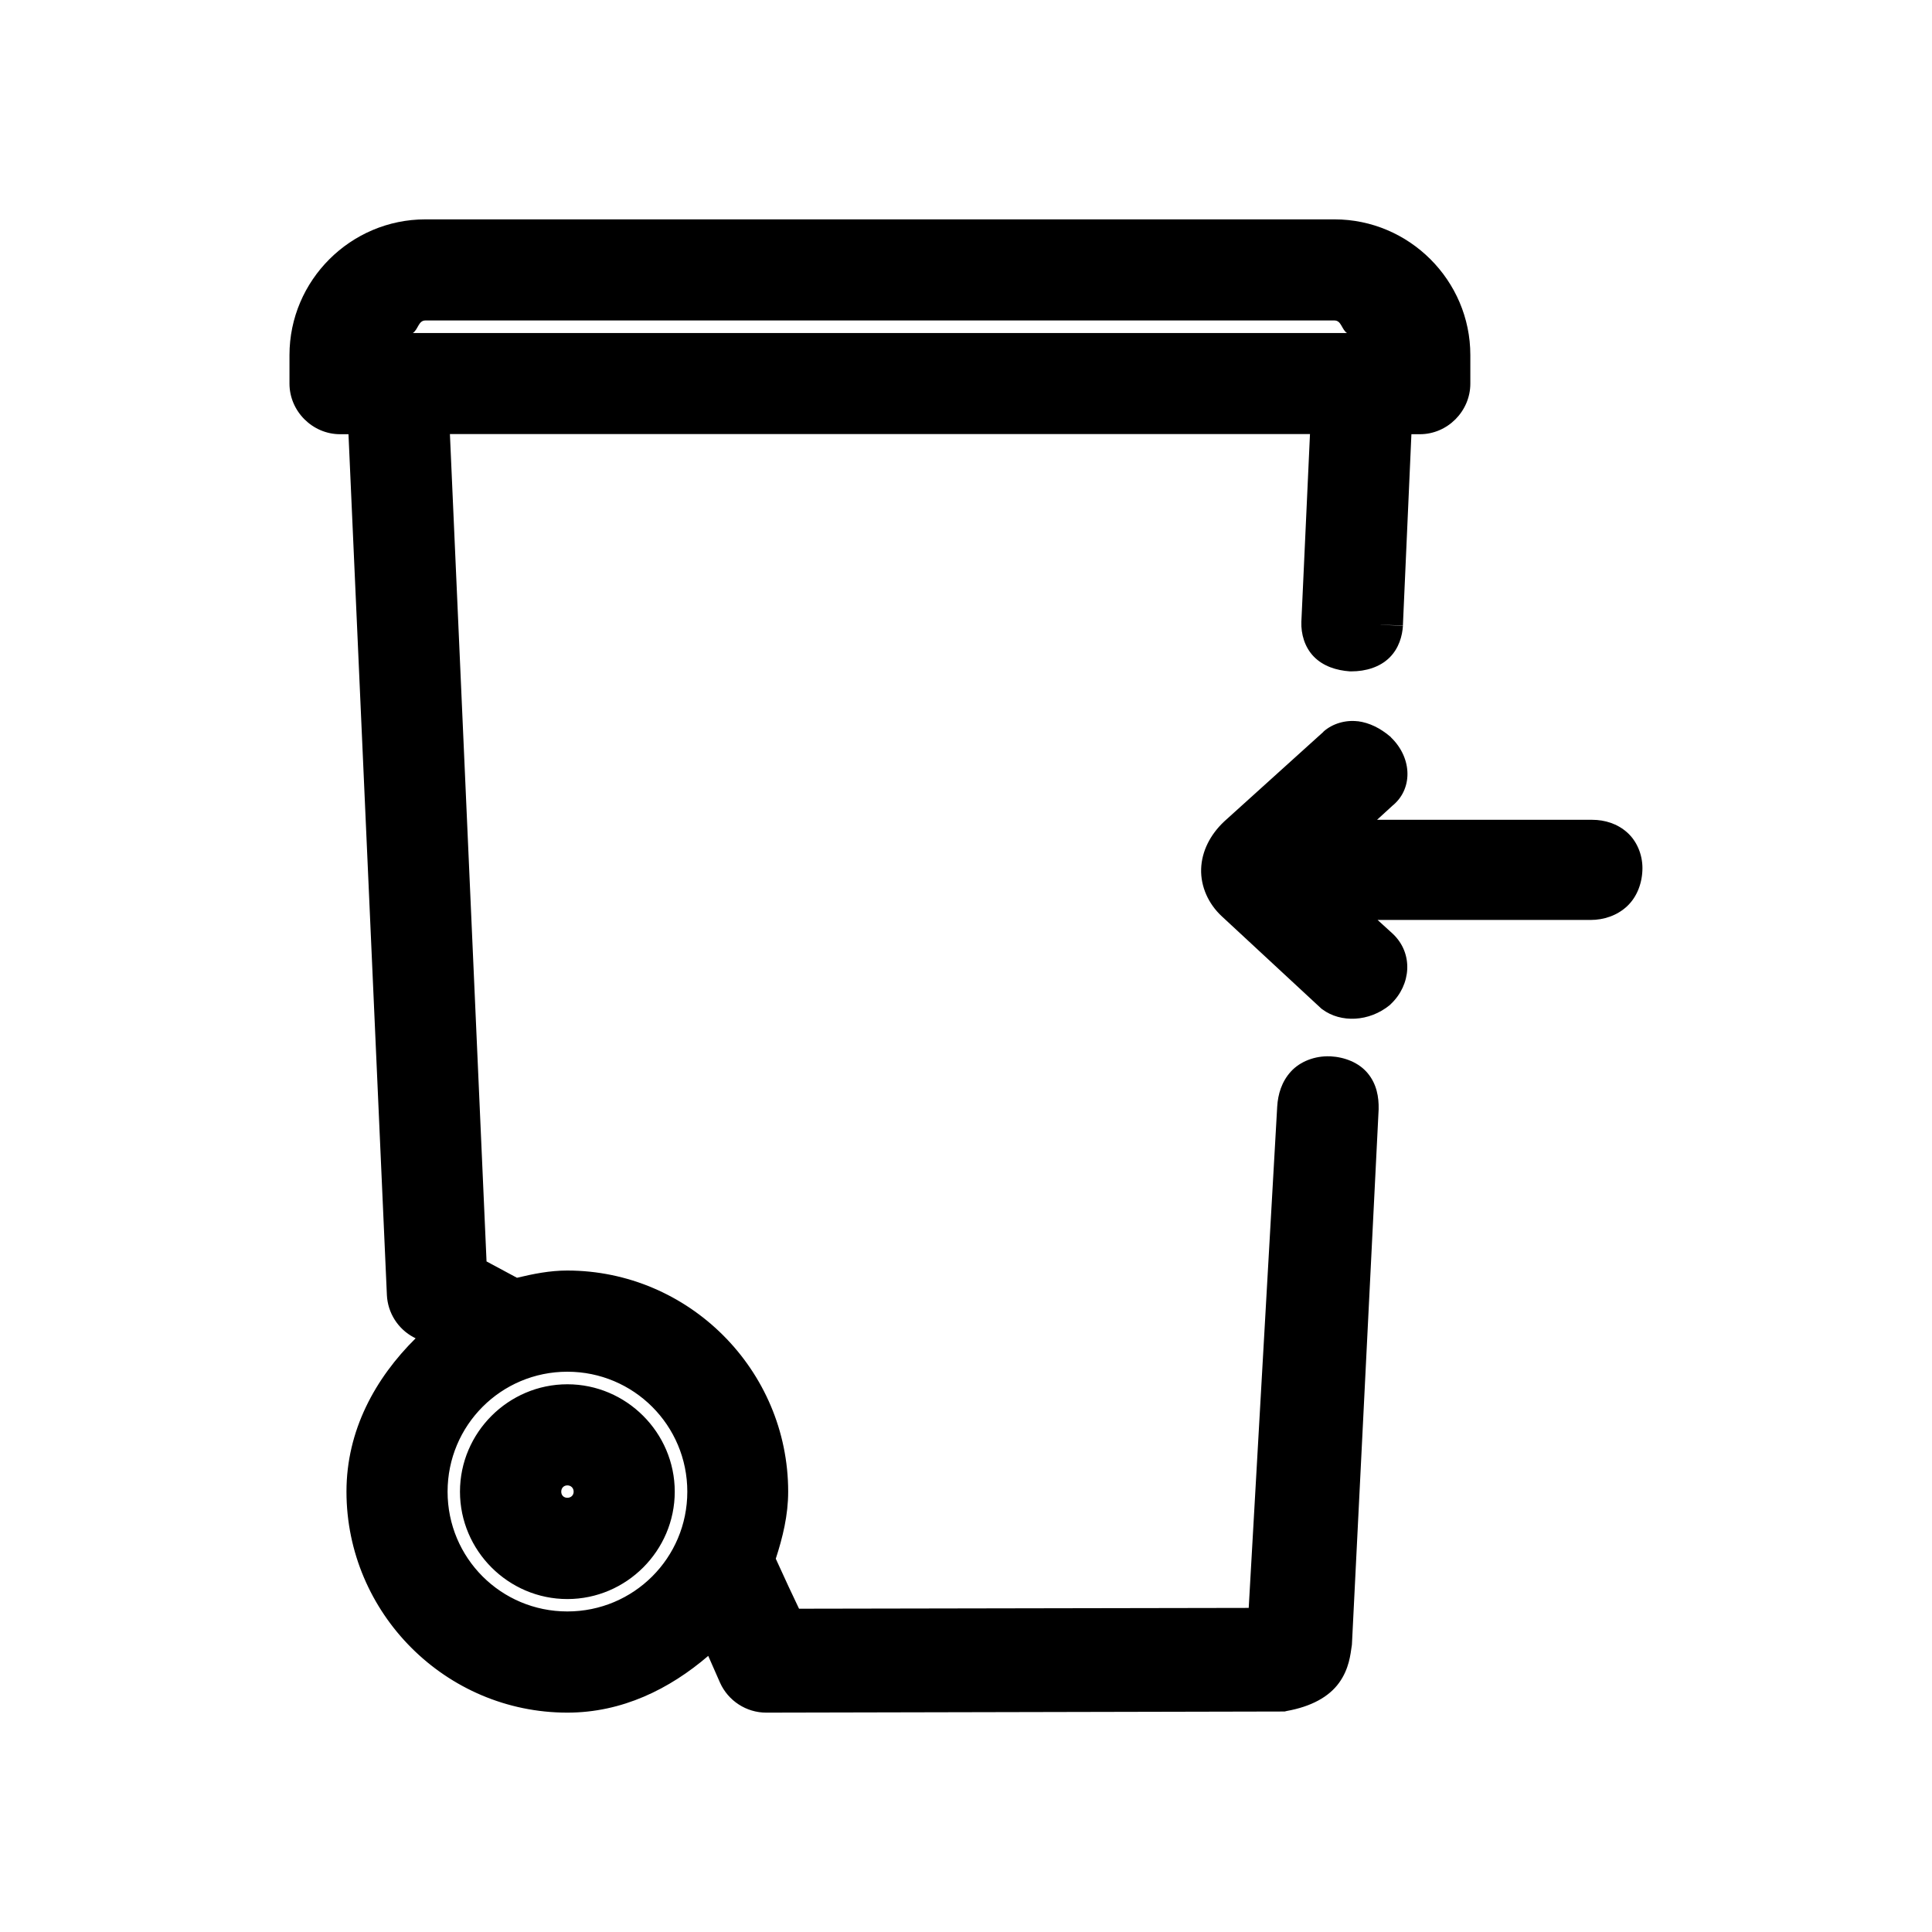
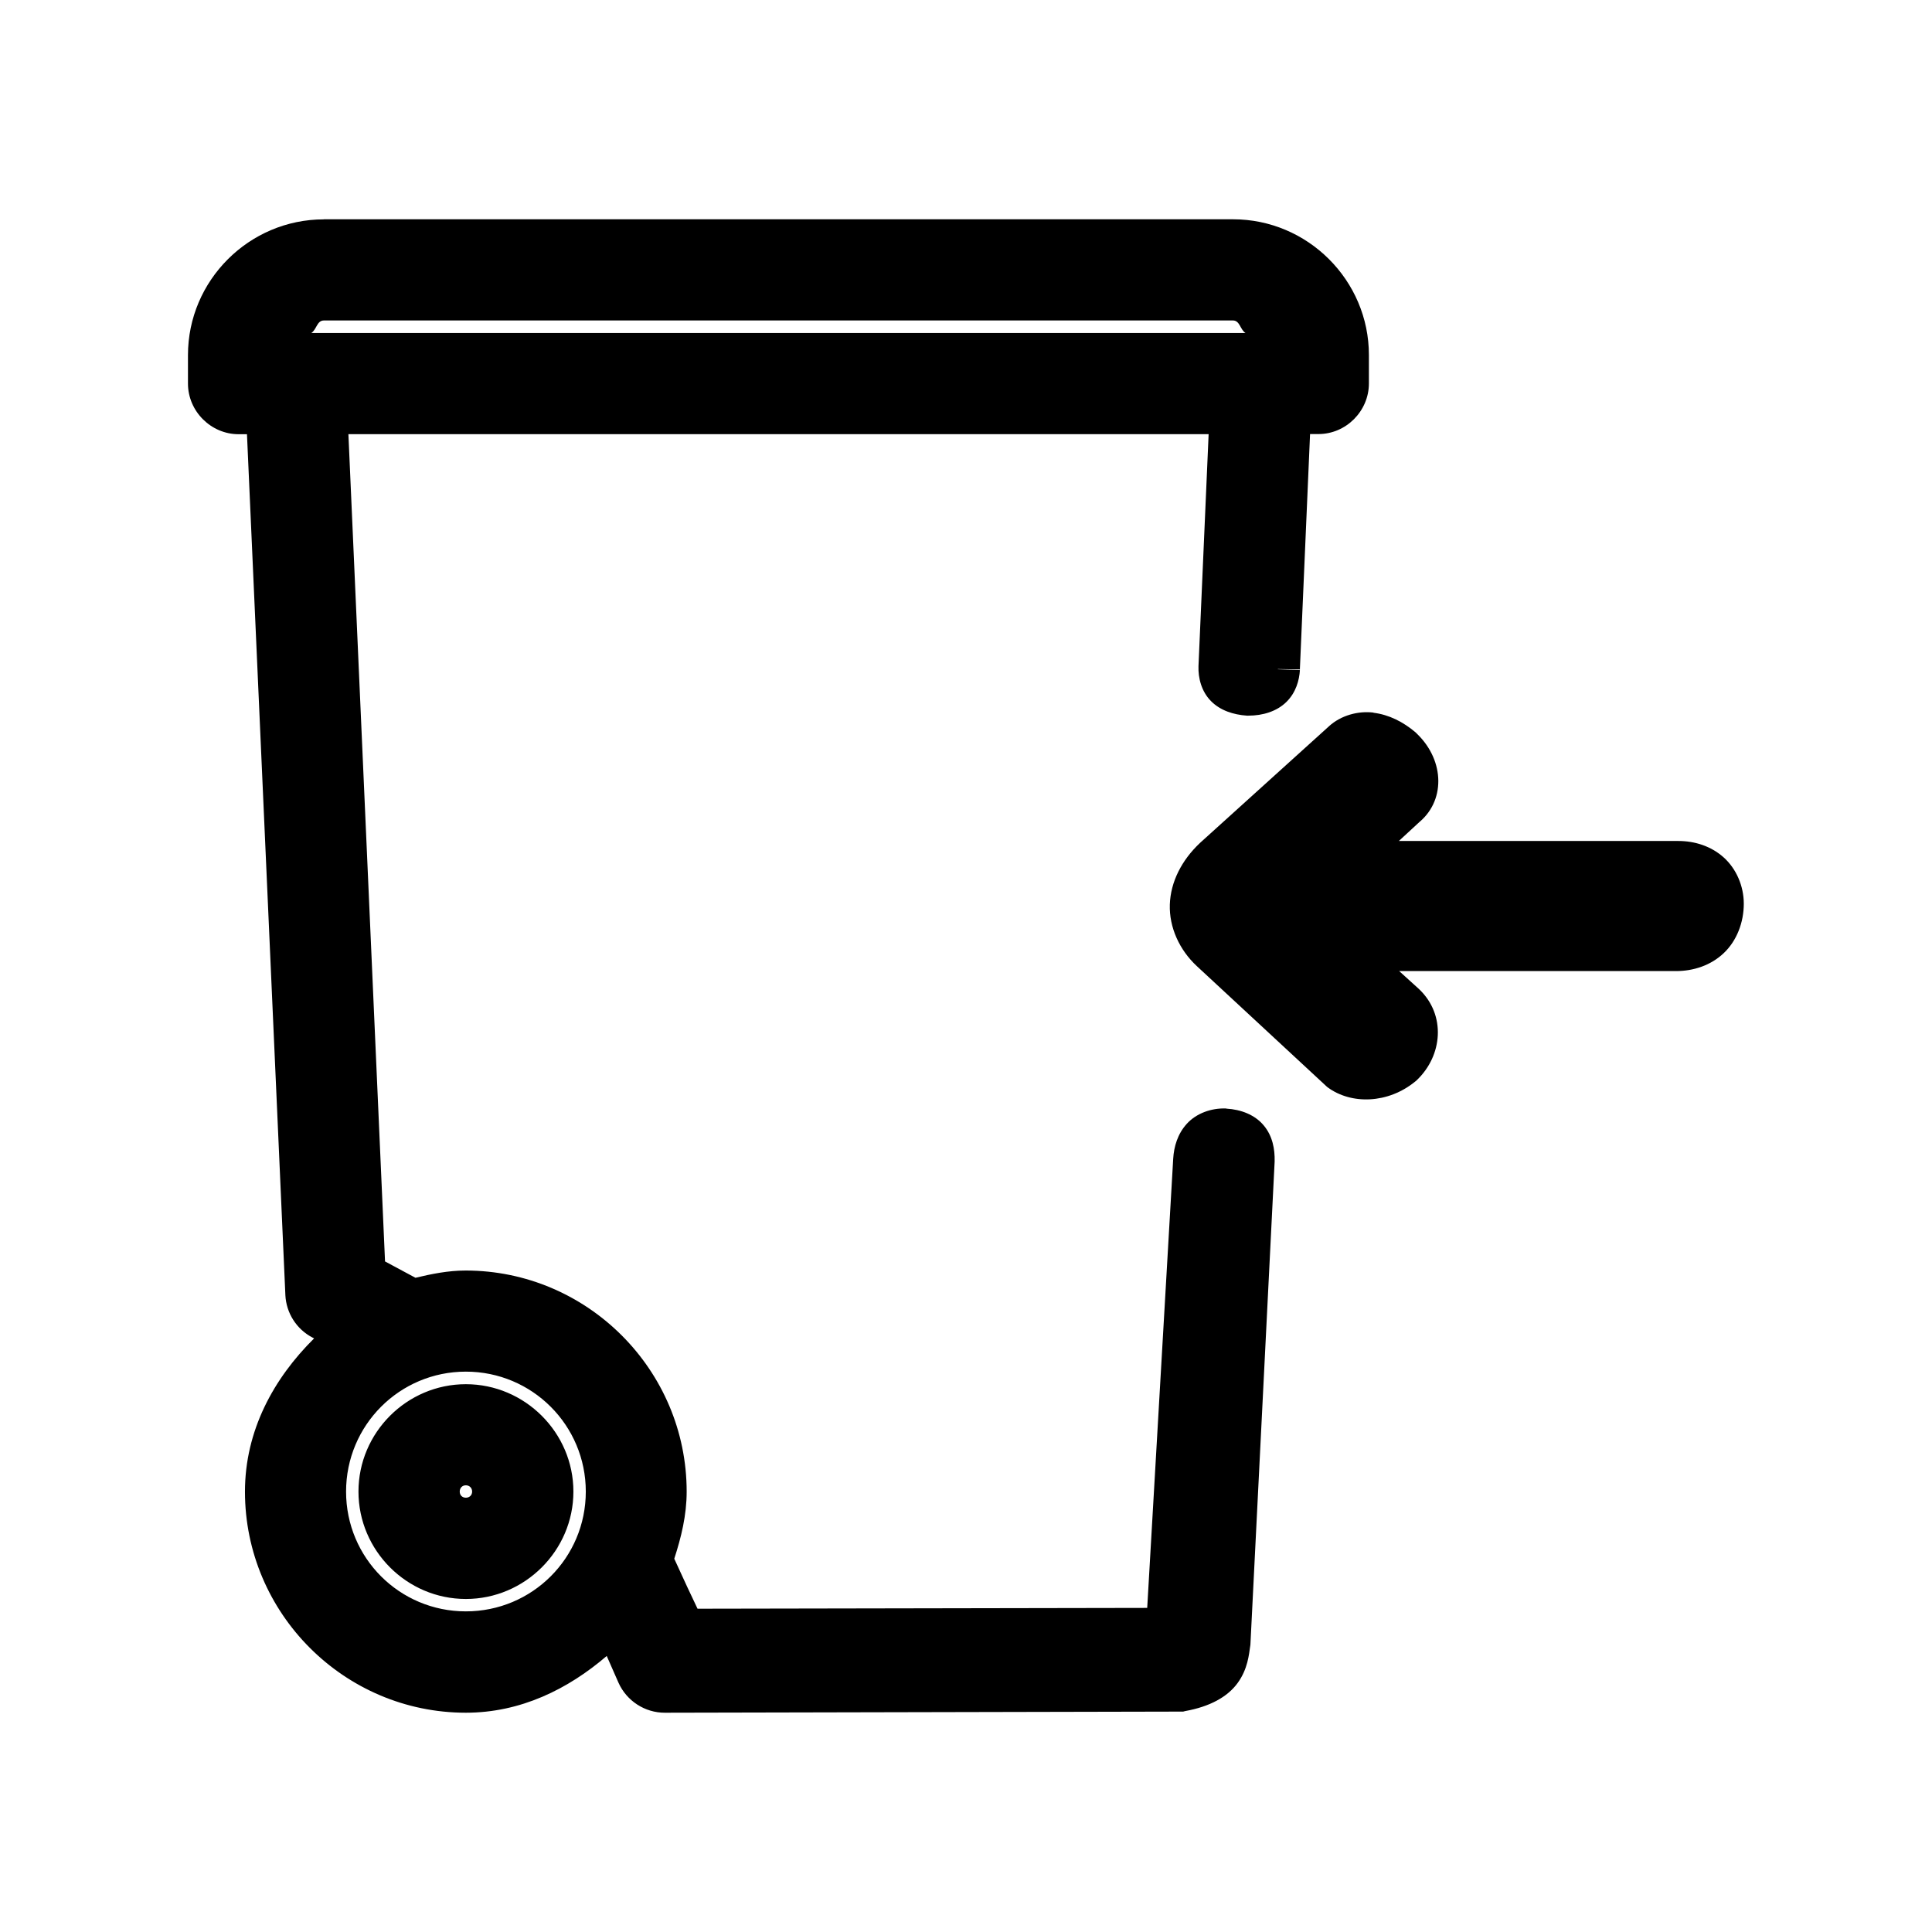
- <svg xmlns="http://www.w3.org/2000/svg" width="24" height="24" version="1.1" viewBox="0 0 24 24" id="svg2846">
-   <defs id="defs2261" />
-   <path id="path2208" style="color:#000000;fill:#000000;-inkscape-stroke:none" d="m 5.284,2.725 c -0.928,0 -1.688,0.758 -1.688,1.686 v 0.354 c 0,0.344 0.286,0.629 0.629,0.629 H 4.329 L 4.806,16.086 v 0.002 c 0.011,0.221 0.137,0.421 0.334,0.525 l 0.023,0.012 c -0.502,0.497 -0.859,1.144 -0.859,1.904 0,1.511 1.233,2.746 2.744,2.746 0.68,0 1.27,-0.293 1.75,-0.705 l 0.146,0.332 c 0.101,0.226 0.328,0.374 0.576,0.373 l 6.439,-0.014 0.023,-0.006 c 0.307,-0.055 0.526,-0.176 0.652,-0.35 0.126,-0.174 0.142,-0.354 0.158,-0.461 l 0.002,-0.014 0.332,-6.65 v -0.004 c 0.003,-0.147 -0.024,-0.309 -0.135,-0.443 -0.111,-0.134 -0.286,-0.201 -0.463,-0.211 h -0.002 -0.004 c -0.186,-0.007 -0.37,0.062 -0.486,0.189 -0.116,0.127 -0.161,0.285 -0.17,0.434 l -0.354,6.229 -5.586,0.01 c -0.063,-0.131 -0.182,-0.384 -0.289,-0.621 0.086,-0.265 0.154,-0.539 0.154,-0.834 0,-1.511 -1.234,-2.746 -2.746,-2.746 -0.217,0 -0.422,0.042 -0.623,0.09 L 6.044,15.67 5.589,5.392 h 2.596 0.551 7.537 l -0.107,2.332 v 0.002 c -0.005,0.146 0.039,0.313 0.156,0.432 0.117,0.119 0.28,0.17 0.447,0.182 h 0.008 0.01 c 0.181,0 0.354,-0.053 0.473,-0.17 0.119,-0.117 0.16,-0.271 0.168,-0.398 l -0.551,-0.018 c -0.002,0.009 -0.007,0.029 -0.004,0.025 0.005,-0.004 -0.018,0.005 -0.074,0.008 -0.069,-0.007 -0.089,-0.021 -0.084,-0.016 0.005,0.005 0.002,0.002 0.002,-0.023 v -0.004 l 0.135,-2.902 H 8.735 v -0.154 h 8.824 v -0.275 c 0,-0.539 -0.444,-0.982 -0.982,-0.982 H 5.284 c -0.539,0 -0.982,0.444 -0.982,0.982 v 0.275 h 3.883 v 0.154 H 5.013 l 0.496,11.168 0.832,0.439 0.107,-0.029 c 0.193,-0.055 0.392,-0.086 0.6,-0.086 1.213,0 2.195,0.983 2.195,2.195 0,0.275 -0.053,0.535 -0.146,0.779 l -0.039,0.105 0.045,0.104 c 0.135,0.304 0.402,0.861 0.402,0.861 l 0.076,0.156 6.453,-0.012 0.385,-6.744 v -0.002 c 0.004,-0.06 0.021,-0.089 0.025,-0.094 0.004,-0.005 -0.003,-0.012 0.06,-0.01 0.059,0.005 0.068,0.015 0.065,0.01 -0.004,-0.005 0.009,0.011 0.008,0.08 l -0.33,6.609 c -0.017,0.109 -0.031,0.174 -0.057,0.209 -0.026,0.036 -0.088,0.089 -0.297,0.129 l -6.375,0.014 c -0.031,6e-5 -0.057,-0.017 -0.07,-0.047 l -0.461,-1.037 -0.283,0.326 c -0.404,0.464 -0.995,0.758 -1.656,0.758 -1.213,0 -2.195,-0.983 -2.195,-2.195 0,-0.726 0.356,-1.367 0.9,-1.768 l 0.352,-0.26 -0.707,-0.375 c -0.024,-0.013 -0.041,-0.036 -0.043,-0.064 v -0.002 L 4.857,4.842 H 4.226 c -0.046,0 -0.078,-0.032 -0.078,-0.078 v -0.354 c 0,-0.629 0.507,-1.135 1.137,-1.135 3.765,-6.5e-5 7.528,3.5e-5 11.293,0 0.629,0 1.137,0.506 1.137,1.135 v 0.354 c 0,0.047 -0.029,0.078 -0.076,0.078 h -0.633 l -0.127,2.895 v 0.006 c -0.001,0.009 -8.4e-4,0.007 -0.002,0.012 l 0.551,0.014 v -0.014 l 0.105,-2.361 h 0.105 c 0.343,0 0.627,-0.285 0.627,-0.629 v -0.354 c 0,-0.928 -0.76,-1.686 -1.688,-1.686 -3.765,3.5e-5 -7.528,-6.5e-5 -11.293,0 z m 0,1.256 h 11.293 c 0.087,0 0.089,0.113 0.156,0.156 H 8.735 8.184 5.128 c 0.067,-0.043 0.069,-0.156 0.156,-0.156 z m 11.582,4.979 c -0.148,-0.018 -0.311,0.026 -0.426,0.129 v 0.002 l -1.232,1.113 -0.002,0.002 c -0.172,0.162 -0.278,0.369 -0.285,0.588 -0.007,0.219 0.09,0.434 0.256,0.588 l 1.238,1.148 0.014,0.01 c 0.226,0.167 0.578,0.156 0.836,-0.055 l 0.008,-0.008 0.008,-0.008 c 0.245,-0.234 0.281,-0.621 0.023,-0.867 l -0.002,-0.002 -0.189,-0.172 h 2.646 c 0.163,0 0.33,-0.054 0.455,-0.172 0.125,-0.118 0.189,-0.294 0.189,-0.473 0,-0.169 -0.07,-0.336 -0.191,-0.443 -0.121,-0.108 -0.277,-0.156 -0.432,-0.156 h -2.674 l 0.199,-0.182 -0.019,0.016 c 0.267,-0.205 0.263,-0.597 -0.006,-0.857 l -0.006,-0.008 -0.008,-0.006 c -0.12,-0.101 -0.253,-0.169 -0.4,-0.188 z m -0.066,0.547 c 0.013,0.002 0.054,0.014 0.111,0.062 l -0.014,-0.014 c 0.063,0.06 -0.025,0.086 0.055,0.025 l -0.01,0.008 -1.25,1.146 h 0.707 3.381 c 0.045,0 0.063,0.013 0.066,0.016 0.003,0.003 0.006,-0.002 0.006,0.033 0,0.059 -0.011,0.068 -0.018,0.074 -0.007,0.006 -0.024,0.019 -0.076,0.019 h -4.07 l 1.234,1.123 c -0.012,-0.011 -0.01,0.034 -0.019,0.06 -0.087,0.065 -0.121,0.056 -0.146,0.037 l -1.205,-1.121 c -0.066,-0.061 -0.084,-0.113 -0.082,-0.166 0.002,-0.053 0.026,-0.123 0.113,-0.205 z m -9.752,6.982 c -1.122,0 -2.039,0.919 -2.039,2.041 0,1.122 0.917,2.039 2.039,2.039 1.122,0 2.041,-0.917 2.041,-2.039 0,-1.122 -0.919,-2.041 -2.041,-2.041 z m 0,0.551 c 0.824,0 1.49,0.666 1.49,1.49 0,0.824 -0.666,1.488 -1.49,1.488 -0.824,0 -1.488,-0.664 -1.488,-1.488 0,-0.824 0.664,-1.49 1.488,-1.49 z m 0,0.156 c -0.733,0 -1.334,0.601 -1.334,1.334 0,0.733 0.601,1.334 1.334,1.334 0.733,0 1.334,-0.601 1.334,-1.334 0,-0.733 -0.601,-1.334 -1.334,-1.334 z m 0,0.549 c 0.434,0 0.785,0.351 0.785,0.785 0,0.434 -0.351,0.783 -0.785,0.783 -0.434,0 -0.783,-0.349 -0.783,-0.783 0,-0.434 0.349,-0.785 0.783,-0.785 z m 0,0.156 c -0.344,0 -0.627,0.285 -0.627,0.629 0,0.344 0.283,0.627 0.627,0.627 0.344,0 0.629,-0.283 0.629,-0.627 0,-0.344 -0.285,-0.629 -0.629,-0.629 z m 0,0.551 c 0.045,0 0.078,0.033 0.078,0.078 0,0.045 -0.033,0.076 -0.078,0.076 -0.045,0 -0.076,-0.031 -0.076,-0.076 0,-0.045 0.031,-0.078 0.076,-0.078 z m 9.352,-7.991 0.719,-0.66 c 0.094,-0.072 0.137,-0.282 -0.029,-0.442 -0.177,-0.149 -0.354,-0.164 -0.465,-0.064 l -1.23,1.111 c -0.259,0.244 -0.263,0.559 -0.031,0.774 l 1.228,1.14 c 0.127,0.094 0.316,0.102 0.498,-0.048 0.133,-0.127 0.145,-0.354 0.023,-0.47 l -0.713,-0.649 h 3.358 c 0.216,0 0.37,-0.13 0.37,-0.368 0,-0.205 -0.149,-0.324 -0.348,-0.324 z m 0.752,-2.705 0.117,-2.638 h 0.368 c 0.195,0 0.353,-0.158 0.353,-0.353 v -0.353 c 0,-0.779 -0.633,-1.412 -1.412,-1.412 -3.765,3.5e-5 -7.529,-5.2e-5 -11.294,1.3e-5 -0.779,0 -1.412,0.633 -1.412,1.412 v 0.353 c 0,0.195 0.158,0.353 0.353,0.353 H 4.593 L 5.08,16.074 c 0.006,0.125 0.077,0.238 0.188,0.297 l 0.321,0.169 c -0.611,0.45 -1.011,1.173 -1.011,1.989 0,1.362 1.108,2.471 2.471,2.471 0.743,0 1.409,-0.331 1.862,-0.852 l 0.285,0.643 c 0.057,0.128 0.183,0.21 0.323,0.21 l 6.415,-0.014 c 0.53,-0.095 0.553,-0.355 0.588,-0.583 l 0.33,-6.632 c 0.005,-0.216 -0.083,-0.358 -0.338,-0.373 -0.249,-0.009 -0.358,0.153 -0.371,0.364 l -0.369,6.487 -6.021,0.011 c 0,0 -0.269,-0.559 -0.399,-0.853 0.105,-0.274 0.165,-0.568 0.165,-0.878 0,-1.362 -1.108,-2.471 -2.471,-2.471 -0.235,0 -0.461,0.035 -0.677,0.096 L 5.776,15.84 5.299,5.117 h 3.16 V 4.411 H 4.578 c 0,-0.389 0.317,-0.706 0.706,-0.706 h 11.294 c 0.389,0 0.706,0.317 0.706,0.706 H 8.46 v 0.706 h 8.102 l -0.121,2.618 c -0.006,0.189 0.095,0.313 0.346,0.329 0.267,0 0.355,-0.138 0.366,-0.31 z M 8.813,18.529 c 0,0.973 -0.792,1.765 -1.765,1.765 -0.973,0 -1.765,-0.792 -1.765,-1.765 0,-0.973 0.792,-1.765 1.765,-1.765 0.973,0 1.765,0.792 1.765,1.765 z m -1.765,1.059 c 0.584,0 1.059,-0.475 1.059,-1.059 0,-0.584 -0.475,-1.059 -1.059,-1.059 -0.584,0 -1.059,0.475 -1.059,1.059 0,0.584 0.475,1.059 1.059,1.059 z m 0,-1.412 c 0.194,0 0.353,0.158 0.353,0.353 0,0.195 -0.159,0.353 -0.353,0.353 -0.194,0 -0.353,-0.158 -0.353,-0.353 0,-0.195 0.159,-0.353 0.353,-0.353 z" />
+ <svg xmlns="http://www.w3.org/2000/svg" width="24" height="24" version="1.1" viewBox="0 0 24 24" id="svg826">
+   <defs id="defs830" />
+   <path id="path1794-5-2" style="color:#000000;fill:#000000;-inkscape-stroke:none" d="m 4.023,2.725 c -0.928,0 -1.688,0.758 -1.688,1.686 v 0.354 c 0,0.344 0.286,0.629 0.629,0.629 h 0.104 l 0.477,10.693 v 0.002 c 0.011,0.221 0.137,0.421 0.334,0.525 l 0.023,0.012 c -0.502,0.497 -0.859,1.144 -0.859,1.904 0,1.511 1.233,2.746 2.744,2.746 0.68,0 1.27,-0.293 1.75,-0.705 l 0.146,0.332 c 0.101,0.226 0.328,0.374 0.576,0.373 l 6.439,-0.014 0.023,-0.006 c 0.307,-0.055 0.528,-0.176 0.654,-0.35 0.126,-0.174 0.14,-0.354 0.156,-0.461 l 0.002,-0.014 0.301,-6.001 v -0.006 c 0.003,-0.147 -0.024,-0.31 -0.135,-0.443 -0.111,-0.134 -0.286,-0.199 -0.463,-0.209 l -0.002,-0.002 h -0.004 c -0.186,-0.007 -0.37,0.062 -0.486,0.189 -0.116,0.127 -0.161,0.285 -0.17,0.434 l -0.323,5.581 -5.586,0.01 c -0.063,-0.131 -0.182,-0.384 -0.289,-0.621 0.086,-0.265 0.154,-0.539 0.154,-0.834 0,-1.511 -1.234,-2.746 -2.746,-2.746 -0.217,0 -0.422,0.042 -0.623,0.09 L 4.783,15.67 4.328,5.393 h 2.596 0.551 7.539 L 14.888,8.276 c -0.005,0.146 0.037,0.313 0.154,0.432 0.117,0.119 0.28,0.17 0.447,0.182 h 0.01 0.008 c 0.181,0 0.354,-0.053 0.473,-0.17 0.119,-0.117 0.16,-0.269 0.168,-0.396 l -0.439,-0.016 0.439,0.008 v -0.01 -0.002 L 16.274,5.392 h 0.104 c 0.343,0 0.627,-0.285 0.627,-0.629 V 4.41 c 0,-0.928 -0.76,-1.686 -1.688,-1.686 -3.765,3.5e-5 -7.528,-6.5e-5 -11.293,0 z m 0,0.551 c 3.765,-6.5e-5 7.528,3.5e-5 11.293,0 0.629,0 1.137,0.506 1.137,1.135 v 0.354 c 0,0.047 -0.029,0.078 -0.076,0.078 h -0.633 L 15.599,8.286 c -5.1e-4,0.008 7.4e-4,0.002 0,0.008 -0.003,0.025 -0.01,0.039 -0.006,0.035 0.005,-0.005 -0.01,0.008 -0.08,0.01 -0.054,-0.007 -0.083,-0.022 -0.078,-0.018 0.005,0.005 0.001,0.008 0.002,-0.025 v -0.002 L 15.588,4.842 H 7.474 V 4.688 h 8.824 v -0.275 c 0,-0.539 -0.444,-0.982 -0.982,-0.982 H 4.023 c -0.539,0 -0.982,0.444 -0.982,0.982 v 0.275 h 3.883 v 0.154 h -3.172 l 0.496,11.168 0.832,0.439 0.107,-0.029 c 0.193,-0.055 0.392,-0.086 0.6,-0.086 1.213,0 2.195,0.983 2.195,2.195 0,0.275 -0.053,0.535 -0.146,0.779 l -0.039,0.105 0.045,0.104 c 0.135,0.304 0.402,0.861 0.402,0.861 l 0.076,0.156 6.453,-0.012 0.354,-6.097 c 0.004,-0.062 0.021,-0.091 0.025,-0.096 0.004,-0.004 0.009,-0.01 0.055,-0.01 0.078,0.005 0.074,0.017 0.07,0.012 -0.004,-0.005 0.009,0.011 0.008,0.08 l -0.299,5.96 c -0.017,0.108 -0.031,0.174 -0.057,0.209 -0.026,0.036 -0.088,0.089 -0.297,0.129 l -6.375,0.014 c -0.031,6e-5 -0.057,-0.017 -0.07,-0.047 l -0.461,-1.037 -0.283,0.326 c -0.404,0.464 -0.995,0.758 -1.656,0.758 -1.213,0 -2.195,-0.983 -2.195,-2.195 0,-0.726 0.356,-1.367 0.9,-1.768 l 0.354,-0.26 -0.709,-0.375 c -0.024,-0.013 -0.041,-0.036 -0.043,-0.064 v -0.002 L 3.596,4.842 h -0.631 c -0.046,0 -0.078,-0.032 -0.078,-0.078 V 4.41 c 0,-0.629 0.507,-1.135 1.137,-1.135 z m 0,0.705 h 11.293 c 0.087,0 0.089,0.113 0.156,0.156 H 7.475 6.924 3.867 c 0.067,-0.043 0.069,-0.156 0.156,-0.156 z m 13.039,4.873 c 0.192,0.024 0.367,0.112 0.523,0.244 l 0.008,0.008 0.01,0.01 c 0.35,0.338 0.353,0.849 0.005,1.115 l 0.025,-0.02 -0.256,0.236 h 3.473 c 0.201,0 0.404,0.063 0.561,0.203 0.157,0.14 0.251,0.356 0.251,0.576 -1.3e-5,0.232 -0.087,0.461 -0.249,0.614 -0.162,0.154 -0.379,0.223 -0.592,0.223 h -3.44 l 0.246,0.223 0.003,0.003 c 0.335,0.32 0.29,0.823 -0.028,1.127 l -0.01,0.01 -0.013,0.01 c -0.336,0.275 -0.793,0.288 -1.087,0.071 l -0.015,-0.013 -1.61,-1.493 c -0.215,-0.2 -0.344,-0.48 -0.335,-0.764 0.009,-0.284 0.15,-0.554 0.373,-0.764 l 0.003,-0.003 1.6,-1.447 0.003,-0.003 c 0.149,-0.134 0.359,-0.191 0.551,-0.168 z M 5.787,16.488 c -1.122,0 -2.039,0.919 -2.039,2.041 0,1.122 0.917,2.039 2.039,2.039 1.122,0 2.041,-0.917 2.041,-2.039 0,-1.122 -0.919,-2.041 -2.041,-2.041 z m 0,0.551 c 0.824,0 1.49,0.666 1.49,1.49 0,0.824 -0.666,1.488 -1.49,1.488 -0.824,0 -1.488,-0.664 -1.488,-1.488 0,-0.824 0.664,-1.49 1.488,-1.49 z m 0,0.156 c -0.733,0 -1.334,0.601 -1.334,1.334 0,0.733 0.601,1.334 1.334,1.334 0.733,0 1.336,-0.601 1.336,-1.334 0,-0.733 -0.603,-1.334 -1.336,-1.334 z m 0,0.549 c 0.434,0 0.785,0.351 0.785,0.785 0,0.434 -0.351,0.783 -0.785,0.783 -0.434,0 -0.783,-0.349 -0.783,-0.783 0,-0.434 0.349,-0.785 0.783,-0.785 z m 0,0.156 c -0.344,0 -0.627,0.285 -0.627,0.629 0,0.344 0.283,0.627 0.627,0.627 0.344,0 0.629,-0.283 0.629,-0.627 0,-0.344 -0.285,-0.629 -0.629,-0.629 z m 0,0.551 c 0.045,0 0.078,0.033 0.078,0.078 0,0.045 -0.033,0.076 -0.078,0.076 -0.045,0 -0.076,-0.031 -0.076,-0.076 0,-0.045 0.031,-0.078 0.076,-0.078 z M 15.874,8.304 16.008,5.117 h 0.368 c 0.195,0 0.353,-0.158 0.353,-0.353 V 4.411 c 0,-0.779 -0.633,-1.412 -1.412,-1.412 -3.765,3.5e-5 -7.529,-5.2e-5 -11.294,1.3e-5 -0.779,0 -1.412,0.633 -1.412,1.412 V 4.764 c 0,0.195 0.158,0.353 0.353,0.353 h 0.368 l 0.487,10.957 c 0.006,0.125 0.077,0.238 0.188,0.297 l 0.321,0.169 c -0.611,0.45 -1.011,1.173 -1.011,1.989 0,1.362 1.108,2.471 2.471,2.471 0.743,0 1.409,-0.331 1.862,-0.852 l 0.285,0.643 c 0.057,0.128 0.183,0.21 0.323,0.21 l 6.415,-0.014 c 0.53,-0.095 0.553,-0.355 0.588,-0.583 l 0.299,-5.984 c 0.005,-0.216 -0.083,-0.358 -0.338,-0.373 -0.249,-0.009 -0.358,0.153 -0.371,0.364 l -0.338,5.838 -6.021,0.011 c 0,0 -0.269,-0.559 -0.399,-0.853 0.105,-0.274 0.165,-0.568 0.165,-0.878 0,-1.362 -1.108,-2.471 -2.471,-2.471 -0.235,0 -0.461,0.035 -0.677,0.096 L 4.516,15.84 4.039,5.117 H 7.199 V 4.411 H 3.317 c 0,-0.389 0.317,-0.706 0.706,-0.706 h 11.294 c 0.389,0 0.706,0.317 0.706,0.706 H 7.199 v 0.706 h 8.102 L 15.163,8.285 c -0.006,0.189 0.095,0.313 0.346,0.329 0.267,0 0.355,-0.138 0.366,-0.31 z M 7.553,18.529 c 0,0.973 -0.792,1.765 -1.765,1.765 -0.973,0 -1.765,-0.792 -1.765,-1.765 0,-0.973 0.792,-1.765 1.765,-1.765 0.973,0 1.765,0.792 1.765,1.765 z m -1.765,1.059 c 0.584,0 1.059,-0.475 1.059,-1.059 0,-0.584 -0.475,-1.059 -1.059,-1.059 -0.584,0 -1.059,0.475 -1.059,1.059 0,0.584 0.475,1.059 1.059,1.059 z m 0,-1.412 c 0.194,0 0.353,0.158 0.353,0.353 0,0.195 -0.159,0.353 -0.353,0.353 -0.194,0 -0.353,-0.158 -0.353,-0.353 0,-0.195 0.159,-0.353 0.353,-0.353 z" />
</svg>
